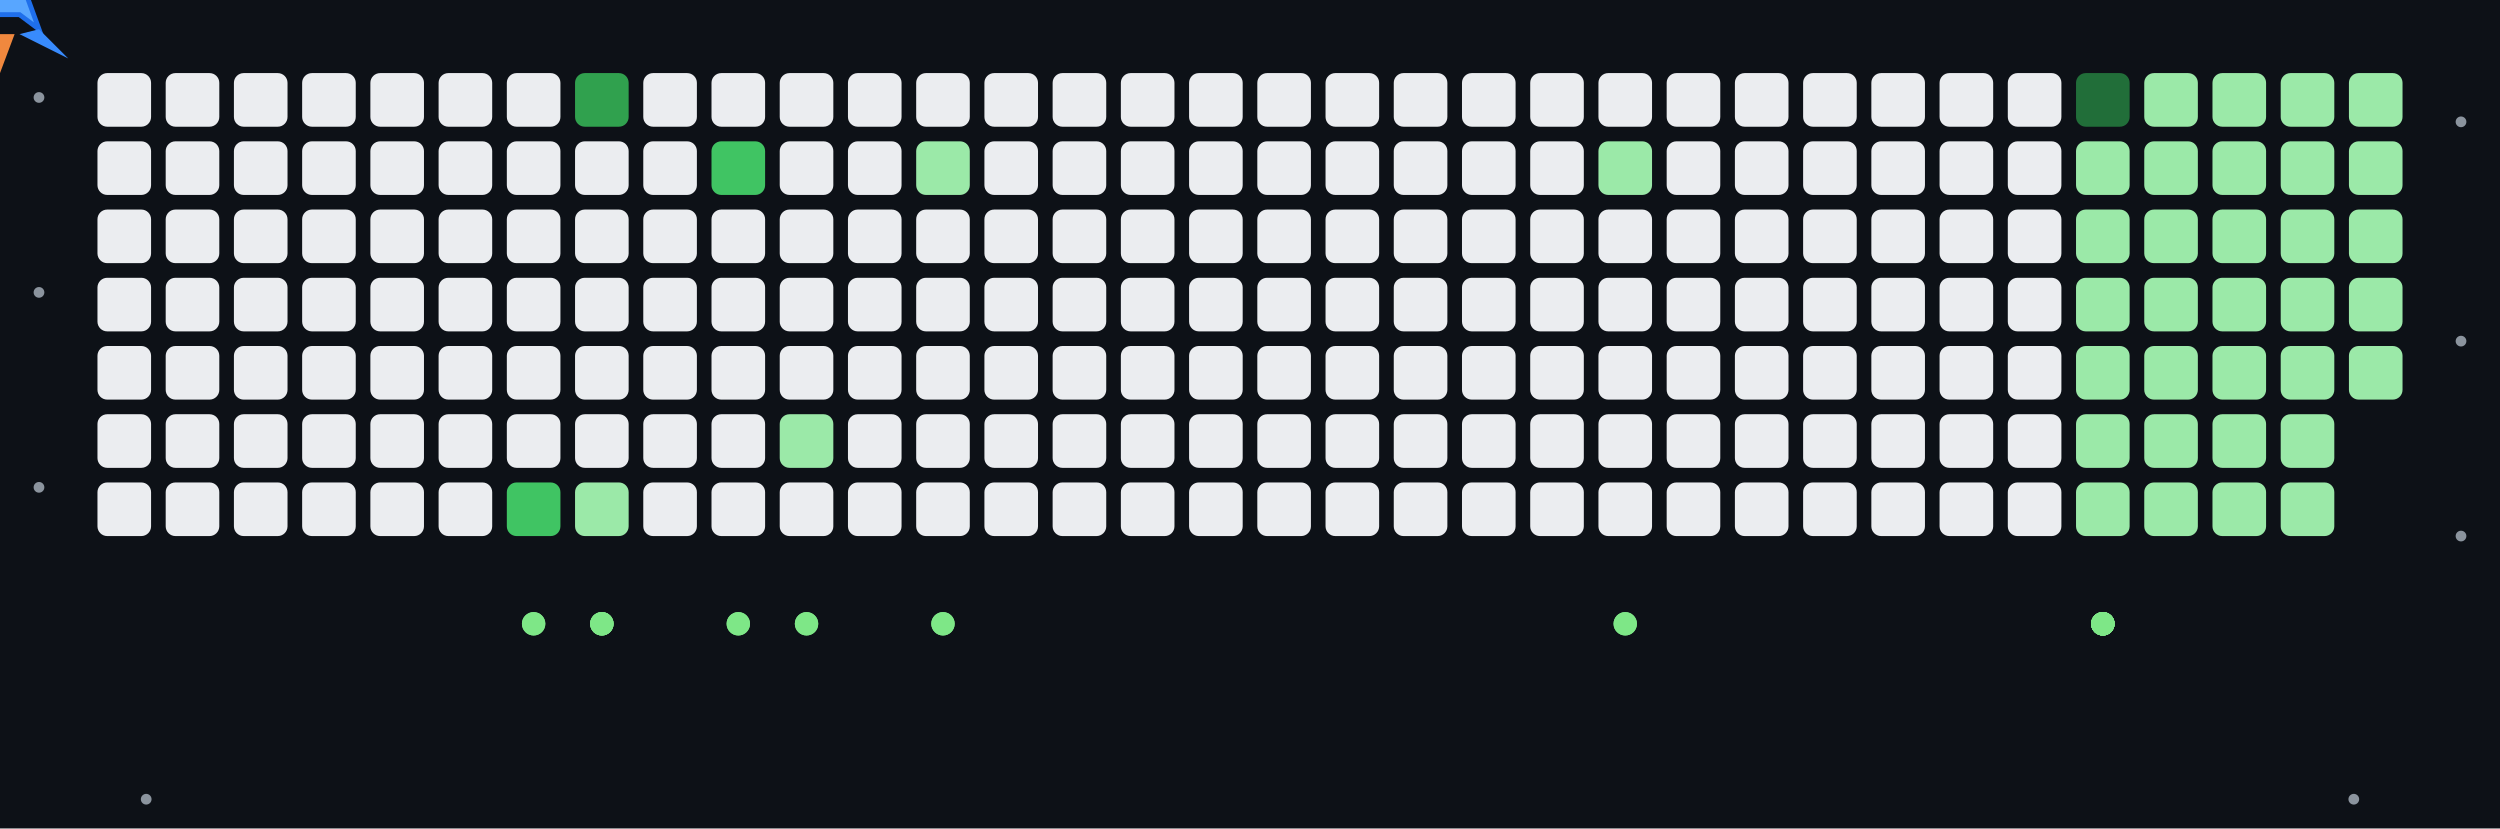
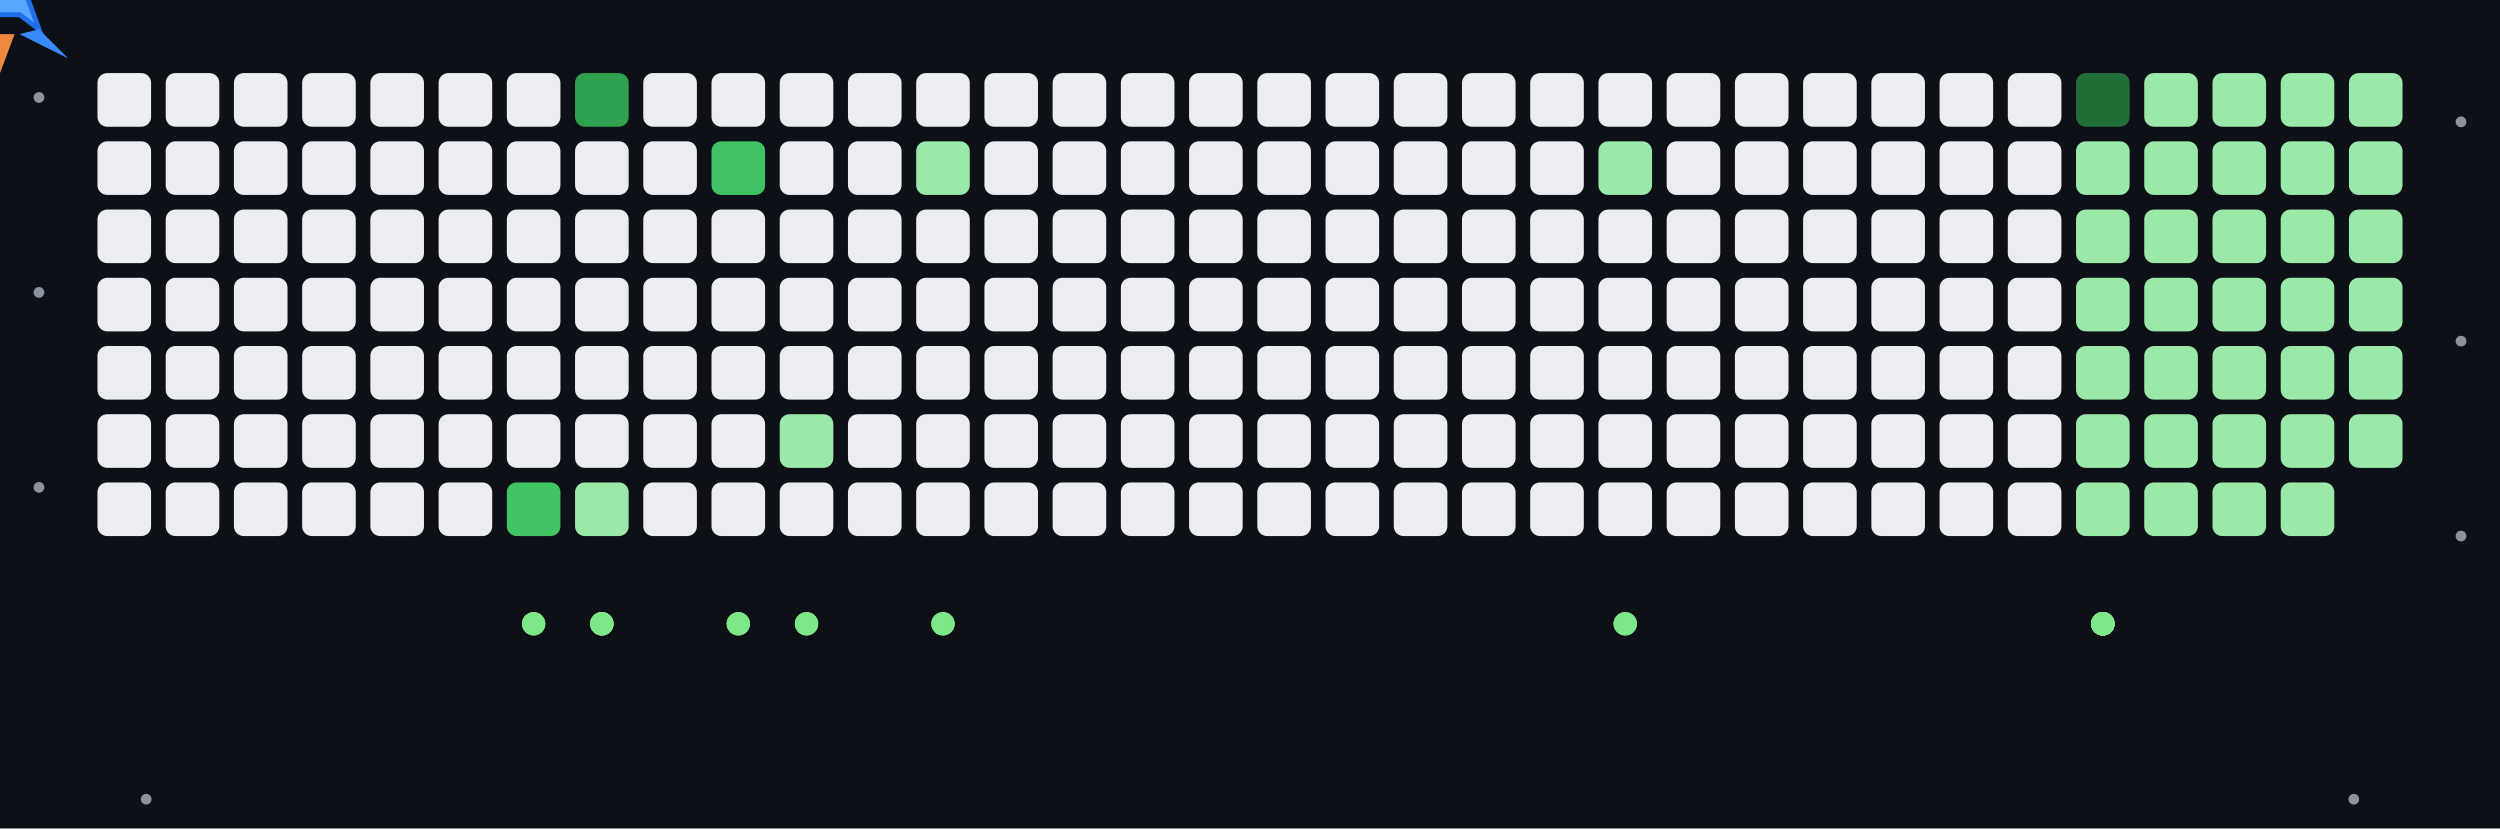
<svg xmlns="http://www.w3.org/2000/svg" viewBox="0 0 513 170">
  <rect x="0" y="0" width="513" height="170" fill="#0d1117" />
  <circle cx="8" cy="20" r="1.1" fill="#8b949e">
    <animate attributeName="opacity" values="0.2;1;0.2" dur="1.2s" repeatCount="indefinite" />
  </circle>
  <circle cx="8" cy="60" r="1.1" fill="#8b949e">
    <animate attributeName="opacity" values="0.2;1;0.2" dur="1.6s" repeatCount="indefinite" />
  </circle>
  <circle cx="8" cy="100" r="1.1" fill="#8b949e">
    <animate attributeName="opacity" values="0.2;1;0.2" dur="2s" repeatCount="indefinite" />
  </circle>
  <circle cx="505" cy="25" r="1.1" fill="#8b949e">
    <animate attributeName="opacity" values="0.2;1;0.2" dur="1.2s" repeatCount="indefinite" />
  </circle>
  <circle cx="505" cy="70" r="1.1" fill="#8b949e">
    <animate attributeName="opacity" values="0.2;1;0.2" dur="1.6s" repeatCount="indefinite" />
  </circle>
  <circle cx="505" cy="110" r="1.1" fill="#8b949e">
    <animate attributeName="opacity" values="0.2;1;0.2" dur="2s" repeatCount="indefinite" />
  </circle>
  <circle cx="30" cy="164" r="1.1" fill="#8b949e">
    <animate attributeName="opacity" values="0.2;1;0.2" dur="1.2s" repeatCount="indefinite" />
  </circle>
  <circle cx="483" cy="164" r="1.1" fill="#8b949e">
    <animate attributeName="opacity" values="0.2;1;0.2" dur="1.6s" repeatCount="indefinite" />
  </circle>
  <g id="grid">
    <rect x="20.00" y="15.00" width="11" height="11" rx="2" ry="2" fill="#ebedf0" />
    <rect x="20.00" y="29.00" width="11" height="11" rx="2" ry="2" fill="#ebedf0" />
    <rect x="20.00" y="43.00" width="11" height="11" rx="2" ry="2" fill="#ebedf0" />
    <rect x="20.00" y="57.00" width="11" height="11" rx="2" ry="2" fill="#ebedf0" />
    <rect x="20.00" y="71.00" width="11" height="11" rx="2" ry="2" fill="#ebedf0" />
    <rect x="20.00" y="85.00" width="11" height="11" rx="2" ry="2" fill="#ebedf0" />
    <rect x="20.00" y="99.00" width="11" height="11" rx="2" ry="2" fill="#ebedf0" />
    <rect x="34.00" y="15.00" width="11" height="11" rx="2" ry="2" fill="#ebedf0" />
    <rect x="34.00" y="29.00" width="11" height="11" rx="2" ry="2" fill="#ebedf0" />
    <rect x="34.00" y="43.00" width="11" height="11" rx="2" ry="2" fill="#ebedf0" />
    <rect x="34.00" y="57.00" width="11" height="11" rx="2" ry="2" fill="#ebedf0" />
    <rect x="34.00" y="71.00" width="11" height="11" rx="2" ry="2" fill="#ebedf0" />
    <rect x="34.00" y="85.00" width="11" height="11" rx="2" ry="2" fill="#ebedf0" />
    <rect x="34.00" y="99.00" width="11" height="11" rx="2" ry="2" fill="#ebedf0" />
    <rect x="48.00" y="15.00" width="11" height="11" rx="2" ry="2" fill="#ebedf0" />
    <rect x="48.00" y="29.00" width="11" height="11" rx="2" ry="2" fill="#ebedf0" />
    <rect x="48.00" y="43.00" width="11" height="11" rx="2" ry="2" fill="#ebedf0" />
    <rect x="48.00" y="57.00" width="11" height="11" rx="2" ry="2" fill="#ebedf0" />
    <rect x="48.00" y="71.00" width="11" height="11" rx="2" ry="2" fill="#ebedf0" />
    <rect x="48.00" y="85.00" width="11" height="11" rx="2" ry="2" fill="#ebedf0" />
    <rect x="48.00" y="99.00" width="11" height="11" rx="2" ry="2" fill="#ebedf0" />
    <rect x="62.00" y="15.00" width="11" height="11" rx="2" ry="2" fill="#ebedf0" />
    <rect x="62.00" y="29.00" width="11" height="11" rx="2" ry="2" fill="#ebedf0" />
    <rect x="62.00" y="43.00" width="11" height="11" rx="2" ry="2" fill="#ebedf0" />
    <rect x="62.00" y="57.00" width="11" height="11" rx="2" ry="2" fill="#ebedf0" />
    <rect x="62.00" y="71.00" width="11" height="11" rx="2" ry="2" fill="#ebedf0" />
    <rect x="62.00" y="85.00" width="11" height="11" rx="2" ry="2" fill="#ebedf0" />
    <rect x="62.00" y="99.00" width="11" height="11" rx="2" ry="2" fill="#ebedf0" />
    <rect x="76.00" y="15.00" width="11" height="11" rx="2" ry="2" fill="#ebedf0" />
    <rect x="76.00" y="29.00" width="11" height="11" rx="2" ry="2" fill="#ebedf0" />
    <rect x="76.00" y="43.00" width="11" height="11" rx="2" ry="2" fill="#ebedf0" />
    <rect x="76.00" y="57.00" width="11" height="11" rx="2" ry="2" fill="#ebedf0" />
    <rect x="76.00" y="71.00" width="11" height="11" rx="2" ry="2" fill="#ebedf0" />
    <rect x="76.00" y="85.00" width="11" height="11" rx="2" ry="2" fill="#ebedf0" />
    <rect x="76.00" y="99.00" width="11" height="11" rx="2" ry="2" fill="#ebedf0" />
    <rect x="90.00" y="15.00" width="11" height="11" rx="2" ry="2" fill="#ebedf0" />
    <rect x="90.00" y="29.00" width="11" height="11" rx="2" ry="2" fill="#ebedf0" />
    <rect x="90.00" y="43.00" width="11" height="11" rx="2" ry="2" fill="#ebedf0" />
    <rect x="90.00" y="57.00" width="11" height="11" rx="2" ry="2" fill="#ebedf0" />
    <rect x="90.00" y="71.00" width="11" height="11" rx="2" ry="2" fill="#ebedf0" />
    <rect x="90.00" y="85.00" width="11" height="11" rx="2" ry="2" fill="#ebedf0" />
    <rect x="90.00" y="99.00" width="11" height="11" rx="2" ry="2" fill="#ebedf0" />
    <rect x="104.00" y="15.00" width="11" height="11" rx="2" ry="2" fill="#ebedf0" />
    <rect x="104.00" y="29.00" width="11" height="11" rx="2" ry="2" fill="#ebedf0" />
    <rect x="104.00" y="43.00" width="11" height="11" rx="2" ry="2" fill="#ebedf0" />
    <rect x="104.00" y="57.00" width="11" height="11" rx="2" ry="2" fill="#ebedf0" />
    <rect x="104.00" y="71.00" width="11" height="11" rx="2" ry="2" fill="#ebedf0" />
    <rect x="104.00" y="85.00" width="11" height="11" rx="2" ry="2" fill="#ebedf0" />
    <rect x="104.00" y="99.00" width="11" height="11" rx="2" ry="2" fill="#40c463">
      <animate attributeName="fill" dur="20s" repeatCount="indefinite" keyTimes="0;0.104;0.11;0.896;0.902;1" values="#40c463;#40c463;#39d353;#40c463;#39d353;#40c463" />
    </rect>
    <rect x="118.00" y="15.00" width="11" height="11" rx="2" ry="2" fill="#30a14e">
      <animate attributeName="fill" dur="20s" repeatCount="indefinite" keyTimes="0;0.118;0.124;0.882;0.888;1" values="#30a14e;#30a14e;#39d353;#30a14e;#39d353;#30a14e" />
    </rect>
    <rect x="118.00" y="29.00" width="11" height="11" rx="2" ry="2" fill="#ebedf0" />
    <rect x="118.00" y="43.00" width="11" height="11" rx="2" ry="2" fill="#ebedf0" />
    <rect x="118.00" y="57.00" width="11" height="11" rx="2" ry="2" fill="#ebedf0" />
    <rect x="118.00" y="71.00" width="11" height="11" rx="2" ry="2" fill="#ebedf0" />
    <rect x="118.00" y="85.00" width="11" height="11" rx="2" ry="2" fill="#ebedf0" />
    <rect x="118.00" y="99.00" width="11" height="11" rx="2" ry="2" fill="#9be9a8">
      <animate attributeName="fill" dur="20s" repeatCount="indefinite" keyTimes="0;0.118;0.124;0.882;0.888;1" values="#9be9a8;#9be9a8;#39d353;#9be9a8;#39d353;#9be9a8" />
    </rect>
    <rect x="132.00" y="15.00" width="11" height="11" rx="2" ry="2" fill="#ebedf0" />
    <rect x="132.00" y="29.00" width="11" height="11" rx="2" ry="2" fill="#ebedf0" />
    <rect x="132.00" y="43.00" width="11" height="11" rx="2" ry="2" fill="#ebedf0" />
    <rect x="132.00" y="57.00" width="11" height="11" rx="2" ry="2" fill="#ebedf0" />
    <rect x="132.00" y="71.00" width="11" height="11" rx="2" ry="2" fill="#ebedf0" />
    <rect x="132.00" y="85.00" width="11" height="11" rx="2" ry="2" fill="#ebedf0" />
    <rect x="132.00" y="99.00" width="11" height="11" rx="2" ry="2" fill="#ebedf0" />
    <rect x="146.00" y="15.00" width="11" height="11" rx="2" ry="2" fill="#ebedf0" />
    <rect x="146.00" y="29.00" width="11" height="11" rx="2" ry="2" fill="#40c463">
      <animate attributeName="fill" dur="20s" repeatCount="indefinite" keyTimes="0;0.145;0.151;0.855;0.861;1" values="#40c463;#40c463;#39d353;#40c463;#39d353;#40c463" />
    </rect>
    <rect x="146.00" y="43.00" width="11" height="11" rx="2" ry="2" fill="#ebedf0" />
    <rect x="146.00" y="57.00" width="11" height="11" rx="2" ry="2" fill="#ebedf0" />
    <rect x="146.00" y="71.00" width="11" height="11" rx="2" ry="2" fill="#ebedf0" />
    <rect x="146.00" y="85.00" width="11" height="11" rx="2" ry="2" fill="#ebedf0" />
    <rect x="146.00" y="99.00" width="11" height="11" rx="2" ry="2" fill="#ebedf0" />
    <rect x="160.00" y="15.00" width="11" height="11" rx="2" ry="2" fill="#ebedf0" />
    <rect x="160.00" y="29.00" width="11" height="11" rx="2" ry="2" fill="#ebedf0" />
    <rect x="160.00" y="43.00" width="11" height="11" rx="2" ry="2" fill="#ebedf0" />
    <rect x="160.00" y="57.00" width="11" height="11" rx="2" ry="2" fill="#ebedf0" />
    <rect x="160.00" y="71.00" width="11" height="11" rx="2" ry="2" fill="#ebedf0" />
    <rect x="160.00" y="85.00" width="11" height="11" rx="2" ry="2" fill="#9be9a8">
      <animate attributeName="fill" dur="20s" repeatCount="indefinite" keyTimes="0;0.159;0.165;0.841;0.847;1" values="#9be9a8;#9be9a8;#39d353;#9be9a8;#39d353;#9be9a8" />
    </rect>
    <rect x="160.00" y="99.00" width="11" height="11" rx="2" ry="2" fill="#ebedf0" />
    <rect x="174.00" y="15.00" width="11" height="11" rx="2" ry="2" fill="#ebedf0" />
    <rect x="174.00" y="29.00" width="11" height="11" rx="2" ry="2" fill="#ebedf0" />
    <rect x="174.00" y="43.00" width="11" height="11" rx="2" ry="2" fill="#ebedf0" />
    <rect x="174.00" y="57.00" width="11" height="11" rx="2" ry="2" fill="#ebedf0" />
    <rect x="174.00" y="71.00" width="11" height="11" rx="2" ry="2" fill="#ebedf0" />
    <rect x="174.00" y="85.00" width="11" height="11" rx="2" ry="2" fill="#ebedf0" />
    <rect x="174.00" y="99.00" width="11" height="11" rx="2" ry="2" fill="#ebedf0" />
    <rect x="188.00" y="15.00" width="11" height="11" rx="2" ry="2" fill="#ebedf0" />
    <rect x="188.00" y="29.00" width="11" height="11" rx="2" ry="2" fill="#9be9a8">
      <animate attributeName="fill" dur="20s" repeatCount="indefinite" keyTimes="0;0.187;0.193;0.813;0.819;1" values="#9be9a8;#9be9a8;#39d353;#9be9a8;#39d353;#9be9a8" />
    </rect>
    <rect x="188.00" y="43.00" width="11" height="11" rx="2" ry="2" fill="#ebedf0" />
    <rect x="188.00" y="57.00" width="11" height="11" rx="2" ry="2" fill="#ebedf0" />
    <rect x="188.00" y="71.00" width="11" height="11" rx="2" ry="2" fill="#ebedf0" />
    <rect x="188.00" y="85.00" width="11" height="11" rx="2" ry="2" fill="#ebedf0" />
    <rect x="188.00" y="99.00" width="11" height="11" rx="2" ry="2" fill="#ebedf0" />
    <rect x="202.00" y="15.00" width="11" height="11" rx="2" ry="2" fill="#ebedf0" />
    <rect x="202.00" y="29.00" width="11" height="11" rx="2" ry="2" fill="#ebedf0" />
    <rect x="202.00" y="43.00" width="11" height="11" rx="2" ry="2" fill="#ebedf0" />
    <rect x="202.00" y="57.00" width="11" height="11" rx="2" ry="2" fill="#ebedf0" />
    <rect x="202.00" y="71.00" width="11" height="11" rx="2" ry="2" fill="#ebedf0" />
    <rect x="202.00" y="85.00" width="11" height="11" rx="2" ry="2" fill="#ebedf0" />
    <rect x="202.00" y="99.00" width="11" height="11" rx="2" ry="2" fill="#ebedf0" />
    <rect x="216.00" y="15.00" width="11" height="11" rx="2" ry="2" fill="#ebedf0" />
    <rect x="216.00" y="29.00" width="11" height="11" rx="2" ry="2" fill="#ebedf0" />
    <rect x="216.00" y="43.00" width="11" height="11" rx="2" ry="2" fill="#ebedf0" />
    <rect x="216.00" y="57.00" width="11" height="11" rx="2" ry="2" fill="#ebedf0" />
    <rect x="216.00" y="71.00" width="11" height="11" rx="2" ry="2" fill="#ebedf0" />
    <rect x="216.00" y="85.00" width="11" height="11" rx="2" ry="2" fill="#ebedf0" />
    <rect x="216.00" y="99.00" width="11" height="11" rx="2" ry="2" fill="#ebedf0" />
    <rect x="230.00" y="15.00" width="11" height="11" rx="2" ry="2" fill="#ebedf0" />
    <rect x="230.00" y="29.00" width="11" height="11" rx="2" ry="2" fill="#ebedf0" />
    <rect x="230.00" y="43.00" width="11" height="11" rx="2" ry="2" fill="#ebedf0" />
    <rect x="230.00" y="57.00" width="11" height="11" rx="2" ry="2" fill="#ebedf0" />
    <rect x="230.00" y="71.00" width="11" height="11" rx="2" ry="2" fill="#ebedf0" />
    <rect x="230.00" y="85.00" width="11" height="11" rx="2" ry="2" fill="#ebedf0" />
    <rect x="230.00" y="99.00" width="11" height="11" rx="2" ry="2" fill="#ebedf0" />
    <rect x="244.00" y="15.00" width="11" height="11" rx="2" ry="2" fill="#ebedf0" />
    <rect x="244.00" y="29.00" width="11" height="11" rx="2" ry="2" fill="#ebedf0" />
    <rect x="244.00" y="43.00" width="11" height="11" rx="2" ry="2" fill="#ebedf0" />
    <rect x="244.00" y="57.00" width="11" height="11" rx="2" ry="2" fill="#ebedf0" />
    <rect x="244.00" y="71.00" width="11" height="11" rx="2" ry="2" fill="#ebedf0" />
    <rect x="244.00" y="85.00" width="11" height="11" rx="2" ry="2" fill="#ebedf0" />
    <rect x="244.00" y="99.00" width="11" height="11" rx="2" ry="2" fill="#ebedf0" />
    <rect x="258.00" y="15.00" width="11" height="11" rx="2" ry="2" fill="#ebedf0" />
    <rect x="258.00" y="29.00" width="11" height="11" rx="2" ry="2" fill="#ebedf0" />
    <rect x="258.00" y="43.00" width="11" height="11" rx="2" ry="2" fill="#ebedf0" />
    <rect x="258.00" y="57.00" width="11" height="11" rx="2" ry="2" fill="#ebedf0" />
    <rect x="258.00" y="71.00" width="11" height="11" rx="2" ry="2" fill="#ebedf0" />
    <rect x="258.00" y="85.00" width="11" height="11" rx="2" ry="2" fill="#ebedf0" />
    <rect x="258.00" y="99.00" width="11" height="11" rx="2" ry="2" fill="#ebedf0" />
    <rect x="272.00" y="15.00" width="11" height="11" rx="2" ry="2" fill="#ebedf0" />
    <rect x="272.00" y="29.00" width="11" height="11" rx="2" ry="2" fill="#ebedf0" />
    <rect x="272.00" y="43.00" width="11" height="11" rx="2" ry="2" fill="#ebedf0" />
    <rect x="272.00" y="57.00" width="11" height="11" rx="2" ry="2" fill="#ebedf0" />
    <rect x="272.00" y="71.00" width="11" height="11" rx="2" ry="2" fill="#ebedf0" />
    <rect x="272.00" y="85.00" width="11" height="11" rx="2" ry="2" fill="#ebedf0" />
    <rect x="272.00" y="99.00" width="11" height="11" rx="2" ry="2" fill="#ebedf0" />
    <rect x="286.00" y="15.00" width="11" height="11" rx="2" ry="2" fill="#ebedf0" />
    <rect x="286.00" y="29.00" width="11" height="11" rx="2" ry="2" fill="#ebedf0" />
    <rect x="286.00" y="43.00" width="11" height="11" rx="2" ry="2" fill="#ebedf0" />
    <rect x="286.00" y="57.00" width="11" height="11" rx="2" ry="2" fill="#ebedf0" />
    <rect x="286.00" y="71.00" width="11" height="11" rx="2" ry="2" fill="#ebedf0" />
    <rect x="286.00" y="85.00" width="11" height="11" rx="2" ry="2" fill="#ebedf0" />
    <rect x="286.00" y="99.00" width="11" height="11" rx="2" ry="2" fill="#ebedf0" />
    <rect x="300.00" y="15.00" width="11" height="11" rx="2" ry="2" fill="#ebedf0" />
    <rect x="300.00" y="29.00" width="11" height="11" rx="2" ry="2" fill="#ebedf0" />
    <rect x="300.00" y="43.00" width="11" height="11" rx="2" ry="2" fill="#ebedf0" />
    <rect x="300.00" y="57.00" width="11" height="11" rx="2" ry="2" fill="#ebedf0" />
    <rect x="300.00" y="71.00" width="11" height="11" rx="2" ry="2" fill="#ebedf0" />
    <rect x="300.00" y="85.00" width="11" height="11" rx="2" ry="2" fill="#ebedf0" />
    <rect x="300.00" y="99.00" width="11" height="11" rx="2" ry="2" fill="#ebedf0" />
    <rect x="314.00" y="15.00" width="11" height="11" rx="2" ry="2" fill="#ebedf0" />
    <rect x="314.00" y="29.00" width="11" height="11" rx="2" ry="2" fill="#ebedf0" />
    <rect x="314.00" y="43.00" width="11" height="11" rx="2" ry="2" fill="#ebedf0" />
    <rect x="314.00" y="57.00" width="11" height="11" rx="2" ry="2" fill="#ebedf0" />
    <rect x="314.00" y="71.00" width="11" height="11" rx="2" ry="2" fill="#ebedf0" />
    <rect x="314.00" y="85.00" width="11" height="11" rx="2" ry="2" fill="#ebedf0" />
    <rect x="314.00" y="99.00" width="11" height="11" rx="2" ry="2" fill="#ebedf0" />
    <rect x="328.00" y="15.00" width="11" height="11" rx="2" ry="2" fill="#ebedf0" />
    <rect x="328.00" y="29.00" width="11" height="11" rx="2" ry="2" fill="#9be9a8">
      <animate attributeName="fill" dur="20s" repeatCount="indefinite" keyTimes="0;0.327;0.333;0.673;0.679;1" values="#9be9a8;#9be9a8;#39d353;#9be9a8;#39d353;#9be9a8" />
    </rect>
    <rect x="328.00" y="43.00" width="11" height="11" rx="2" ry="2" fill="#ebedf0" />
    <rect x="328.00" y="57.00" width="11" height="11" rx="2" ry="2" fill="#ebedf0" />
    <rect x="328.00" y="71.00" width="11" height="11" rx="2" ry="2" fill="#ebedf0" />
    <rect x="328.00" y="85.00" width="11" height="11" rx="2" ry="2" fill="#ebedf0" />
    <rect x="328.00" y="99.00" width="11" height="11" rx="2" ry="2" fill="#ebedf0" />
    <rect x="342.00" y="15.00" width="11" height="11" rx="2" ry="2" fill="#ebedf0" />
    <rect x="342.00" y="29.00" width="11" height="11" rx="2" ry="2" fill="#ebedf0" />
    <rect x="342.00" y="43.00" width="11" height="11" rx="2" ry="2" fill="#ebedf0" />
    <rect x="342.00" y="57.00" width="11" height="11" rx="2" ry="2" fill="#ebedf0" />
    <rect x="342.00" y="71.00" width="11" height="11" rx="2" ry="2" fill="#ebedf0" />
    <rect x="342.00" y="85.00" width="11" height="11" rx="2" ry="2" fill="#ebedf0" />
    <rect x="342.00" y="99.00" width="11" height="11" rx="2" ry="2" fill="#ebedf0" />
    <rect x="356.00" y="15.00" width="11" height="11" rx="2" ry="2" fill="#ebedf0" />
    <rect x="356.00" y="29.00" width="11" height="11" rx="2" ry="2" fill="#ebedf0" />
    <rect x="356.00" y="43.00" width="11" height="11" rx="2" ry="2" fill="#ebedf0" />
    <rect x="356.00" y="57.00" width="11" height="11" rx="2" ry="2" fill="#ebedf0" />
    <rect x="356.00" y="71.00" width="11" height="11" rx="2" ry="2" fill="#ebedf0" />
    <rect x="356.00" y="85.00" width="11" height="11" rx="2" ry="2" fill="#ebedf0" />
    <rect x="356.00" y="99.00" width="11" height="11" rx="2" ry="2" fill="#ebedf0" />
    <rect x="370.00" y="15.00" width="11" height="11" rx="2" ry="2" fill="#ebedf0" />
    <rect x="370.00" y="29.00" width="11" height="11" rx="2" ry="2" fill="#ebedf0" />
    <rect x="370.00" y="43.00" width="11" height="11" rx="2" ry="2" fill="#ebedf0" />
    <rect x="370.00" y="57.00" width="11" height="11" rx="2" ry="2" fill="#ebedf0" />
    <rect x="370.00" y="71.00" width="11" height="11" rx="2" ry="2" fill="#ebedf0" />
    <rect x="370.00" y="85.00" width="11" height="11" rx="2" ry="2" fill="#ebedf0" />
    <rect x="370.00" y="99.00" width="11" height="11" rx="2" ry="2" fill="#ebedf0" />
    <rect x="384.00" y="15.00" width="11" height="11" rx="2" ry="2" fill="#ebedf0" />
    <rect x="384.00" y="29.00" width="11" height="11" rx="2" ry="2" fill="#ebedf0" />
    <rect x="384.00" y="43.00" width="11" height="11" rx="2" ry="2" fill="#ebedf0" />
    <rect x="384.00" y="57.00" width="11" height="11" rx="2" ry="2" fill="#ebedf0" />
    <rect x="384.00" y="71.00" width="11" height="11" rx="2" ry="2" fill="#ebedf0" />
    <rect x="384.00" y="85.00" width="11" height="11" rx="2" ry="2" fill="#ebedf0" />
    <rect x="384.00" y="99.00" width="11" height="11" rx="2" ry="2" fill="#ebedf0" />
    <rect x="398.00" y="15.00" width="11" height="11" rx="2" ry="2" fill="#ebedf0" />
    <rect x="398.00" y="29.00" width="11" height="11" rx="2" ry="2" fill="#ebedf0" />
    <rect x="398.00" y="43.00" width="11" height="11" rx="2" ry="2" fill="#ebedf0" />
    <rect x="398.00" y="57.00" width="11" height="11" rx="2" ry="2" fill="#ebedf0" />
    <rect x="398.00" y="71.00" width="11" height="11" rx="2" ry="2" fill="#ebedf0" />
    <rect x="398.00" y="85.00" width="11" height="11" rx="2" ry="2" fill="#ebedf0" />
    <rect x="398.00" y="99.00" width="11" height="11" rx="2" ry="2" fill="#ebedf0" />
    <rect x="412.00" y="15.00" width="11" height="11" rx="2" ry="2" fill="#ebedf0" />
    <rect x="412.00" y="29.00" width="11" height="11" rx="2" ry="2" fill="#ebedf0" />
    <rect x="412.00" y="43.00" width="11" height="11" rx="2" ry="2" fill="#ebedf0" />
    <rect x="412.00" y="57.00" width="11" height="11" rx="2" ry="2" fill="#ebedf0" />
    <rect x="412.00" y="71.00" width="11" height="11" rx="2" ry="2" fill="#ebedf0" />
    <rect x="412.00" y="85.00" width="11" height="11" rx="2" ry="2" fill="#ebedf0" />
    <rect x="412.00" y="99.00" width="11" height="11" rx="2" ry="2" fill="#ebedf0" />
    <rect x="426.00" y="15.00" width="11" height="11" rx="2" ry="2" fill="#216e39">
      <animate attributeName="fill" dur="20s" repeatCount="indefinite" keyTimes="0;0.424;0.43;0.576;0.582;1" values="#216e39;#216e39;#39d353;#216e39;#39d353;#216e39" />
    </rect>
    <rect x="426.00" y="29.00" width="11" height="11" rx="2" ry="2" fill="#9be9a8">
      <animate attributeName="fill" dur="20s" repeatCount="indefinite" keyTimes="0;0.424;0.43;0.576;0.582;1" values="#9be9a8;#9be9a8;#39d353;#9be9a8;#39d353;#9be9a8" />
    </rect>
    <rect x="426.00" y="43.00" width="11" height="11" rx="2" ry="2" fill="#9be9a8">
      <animate attributeName="fill" dur="20s" repeatCount="indefinite" keyTimes="0;0.424;0.43;0.576;0.582;1" values="#9be9a8;#9be9a8;#39d353;#9be9a8;#39d353;#9be9a8" />
    </rect>
    <rect x="426.00" y="57.00" width="11" height="11" rx="2" ry="2" fill="#9be9a8">
      <animate attributeName="fill" dur="20s" repeatCount="indefinite" keyTimes="0;0.424;0.43;0.576;0.582;1" values="#9be9a8;#9be9a8;#39d353;#9be9a8;#39d353;#9be9a8" />
    </rect>
    <rect x="426.00" y="71.00" width="11" height="11" rx="2" ry="2" fill="#9be9a8">
      <animate attributeName="fill" dur="20s" repeatCount="indefinite" keyTimes="0;0.424;0.43;0.576;0.582;1" values="#9be9a8;#9be9a8;#39d353;#9be9a8;#39d353;#9be9a8" />
    </rect>
    <rect x="426.00" y="85.00" width="11" height="11" rx="2" ry="2" fill="#9be9a8" />
    <rect x="426.00" y="99.00" width="11" height="11" rx="2" ry="2" fill="#9be9a8" />
    <rect x="440.00" y="15.00" width="11" height="11" rx="2" ry="2" fill="#9be9a8" />
    <rect x="440.00" y="29.00" width="11" height="11" rx="2" ry="2" fill="#9be9a8" />
    <rect x="440.00" y="43.00" width="11" height="11" rx="2" ry="2" fill="#9be9a8" />
    <rect x="440.00" y="57.00" width="11" height="11" rx="2" ry="2" fill="#9be9a8" />
    <rect x="440.00" y="71.00" width="11" height="11" rx="2" ry="2" fill="#9be9a8" />
    <rect x="440.00" y="85.00" width="11" height="11" rx="2" ry="2" fill="#9be9a8" />
    <rect x="440.00" y="99.00" width="11" height="11" rx="2" ry="2" fill="#9be9a8" />
    <rect x="454.00" y="15.00" width="11" height="11" rx="2" ry="2" fill="#9be9a8" />
    <rect x="454.00" y="29.00" width="11" height="11" rx="2" ry="2" fill="#9be9a8" />
    <rect x="454.00" y="43.00" width="11" height="11" rx="2" ry="2" fill="#9be9a8" />
    <rect x="454.00" y="57.00" width="11" height="11" rx="2" ry="2" fill="#9be9a8" />
    <rect x="454.00" y="71.00" width="11" height="11" rx="2" ry="2" fill="#9be9a8" />
    <rect x="454.00" y="85.00" width="11" height="11" rx="2" ry="2" fill="#9be9a8" />
    <rect x="454.00" y="99.00" width="11" height="11" rx="2" ry="2" fill="#9be9a8" />
    <rect x="468.00" y="15.00" width="11" height="11" rx="2" ry="2" fill="#9be9a8" />
    <rect x="468.00" y="29.00" width="11" height="11" rx="2" ry="2" fill="#9be9a8" />
    <rect x="468.00" y="43.00" width="11" height="11" rx="2" ry="2" fill="#9be9a8" />
    <rect x="468.00" y="57.00" width="11" height="11" rx="2" ry="2" fill="#9be9a8" />
    <rect x="468.00" y="71.00" width="11" height="11" rx="2" ry="2" fill="#9be9a8" />
    <rect x="468.00" y="85.00" width="11" height="11" rx="2" ry="2" fill="#9be9a8" />
    <rect x="468.00" y="99.00" width="11" height="11" rx="2" ry="2" fill="#9be9a8" />
    <rect x="482.00" y="15.00" width="11" height="11" rx="2" ry="2" fill="#9be9a8" />
    <rect x="482.00" y="29.00" width="11" height="11" rx="2" ry="2" fill="#9be9a8" />
    <rect x="482.00" y="43.00" width="11" height="11" rx="2" ry="2" fill="#9be9a8" />
    <rect x="482.00" y="57.00" width="11" height="11" rx="2" ry="2" fill="#9be9a8" />
    <rect x="482.00" y="71.00" width="11" height="11" rx="2" ry="2" fill="#9be9a8" />
+     <rect x="482.00" y="85.00" width="11" height="11" rx="2" ry="2" fill="#9be9a8" />
  </g>
  <g id="bullets">
    <circle cx="109.5" cy="128" r="2.4" fill="#7ee787">
      <animate attributeName="cy" dur="20s" repeatCount="indefinite" keyTimes="0;0.086;0.104;1" values="128;128;104.5;104.5" />
      <animate attributeName="opacity" dur="20s" repeatCount="indefinite" keyTimes="0;0.086;0.104;0.11;1" values="0;1;1;0;0" />
    </circle>
    <circle cx="123.5" cy="128" r="2.4" fill="#7ee787">
      <animate attributeName="cy" dur="20s" repeatCount="indefinite" keyTimes="0;0.1;0.118;1" values="128;128;20.5;20.5" />
      <animate attributeName="opacity" dur="20s" repeatCount="indefinite" keyTimes="0;0.1;0.118;0.124;1" values="0;1;1;0;0" />
    </circle>
    <circle cx="123.5" cy="128" r="2.4" fill="#7ee787">
      <animate attributeName="cy" dur="20s" repeatCount="indefinite" keyTimes="0;0.1;0.118;1" values="128;128;104.5;104.5" />
      <animate attributeName="opacity" dur="20s" repeatCount="indefinite" keyTimes="0;0.1;0.118;0.124;1" values="0;1;1;0;0" />
    </circle>
    <circle cx="151.5" cy="128" r="2.4" fill="#7ee787">
      <animate attributeName="cy" dur="20s" repeatCount="indefinite" keyTimes="0;0.128;0.145;1" values="128;128;34.5;34.5" />
      <animate attributeName="opacity" dur="20s" repeatCount="indefinite" keyTimes="0;0.128;0.145;0.151;1" values="0;1;1;0;0" />
    </circle>
    <circle cx="165.5" cy="128" r="2.4" fill="#7ee787">
      <animate attributeName="cy" dur="20s" repeatCount="indefinite" keyTimes="0;0.141;0.159;1" values="128;128;90.5;90.5" />
      <animate attributeName="opacity" dur="20s" repeatCount="indefinite" keyTimes="0;0.141;0.159;0.165;1" values="0;1;1;0;0" />
    </circle>
    <circle cx="193.5" cy="128" r="2.4" fill="#7ee787">
      <animate attributeName="cy" dur="20s" repeatCount="indefinite" keyTimes="0;0.169;0.187;1" values="128;128;34.5;34.5" />
      <animate attributeName="opacity" dur="20s" repeatCount="indefinite" keyTimes="0;0.169;0.187;0.193;1" values="0;1;1;0;0" />
    </circle>
    <circle cx="333.5" cy="128" r="2.4" fill="#7ee787">
      <animate attributeName="cy" dur="20s" repeatCount="indefinite" keyTimes="0;0.309;0.327;1" values="128;128;34.5;34.5" />
      <animate attributeName="opacity" dur="20s" repeatCount="indefinite" keyTimes="0;0.309;0.327;0.333;1" values="0;1;1;0;0" />
    </circle>
    <circle cx="431.5" cy="128" r="2.4" fill="#7ee787">
      <animate attributeName="cy" dur="20s" repeatCount="indefinite" keyTimes="0;0.406;0.424;1" values="128;128;20.5;20.5" />
      <animate attributeName="opacity" dur="20s" repeatCount="indefinite" keyTimes="0;0.406;0.424;0.43;1" values="0;1;1;0;0" />
    </circle>
    <circle cx="431.5" cy="128" r="2.4" fill="#7ee787">
      <animate attributeName="cy" dur="20s" repeatCount="indefinite" keyTimes="0;0.406;0.424;1" values="128;128;34.5;34.5" />
      <animate attributeName="opacity" dur="20s" repeatCount="indefinite" keyTimes="0;0.406;0.424;0.43;1" values="0;1;1;0;0" />
    </circle>
    <circle cx="431.5" cy="128" r="2.4" fill="#7ee787">
      <animate attributeName="cy" dur="20s" repeatCount="indefinite" keyTimes="0;0.406;0.424;1" values="128;128;48.5;48.5" />
      <animate attributeName="opacity" dur="20s" repeatCount="indefinite" keyTimes="0;0.406;0.424;0.43;1" values="0;1;1;0;0" />
    </circle>
    <circle cx="431.5" cy="128" r="2.4" fill="#7ee787">
      <animate attributeName="cy" dur="20s" repeatCount="indefinite" keyTimes="0;0.406;0.424;1" values="128;128;62.5;62.5" />
      <animate attributeName="opacity" dur="20s" repeatCount="indefinite" keyTimes="0;0.406;0.424;0.43;1" values="0;1;1;0;0" />
    </circle>
    <circle cx="431.5" cy="128" r="2.4" fill="#7ee787">
      <animate attributeName="cy" dur="20s" repeatCount="indefinite" keyTimes="0;0.406;0.424;1" values="128;128;76.5;76.5" />
      <animate attributeName="opacity" dur="20s" repeatCount="indefinite" keyTimes="0;0.406;0.424;0.43;1" values="0;1;1;0;0" />
    </circle>
    <circle cx="431.5" cy="128" r="2.4" fill="#7ee787">
      <animate attributeName="cy" dur="20s" repeatCount="indefinite" keyTimes="0;0.558;0.576;1" values="128;128;76.5;76.5" />
      <animate attributeName="opacity" dur="20s" repeatCount="indefinite" keyTimes="0;0.558;0.576;0.582;1" values="0;1;1;0;0" />
    </circle>
    <circle cx="431.5" cy="128" r="2.4" fill="#7ee787">
      <animate attributeName="cy" dur="20s" repeatCount="indefinite" keyTimes="0;0.558;0.576;1" values="128;128;62.5;62.5" />
      <animate attributeName="opacity" dur="20s" repeatCount="indefinite" keyTimes="0;0.558;0.576;0.582;1" values="0;1;1;0;0" />
    </circle>
    <circle cx="431.5" cy="128" r="2.4" fill="#7ee787">
      <animate attributeName="cy" dur="20s" repeatCount="indefinite" keyTimes="0;0.558;0.576;1" values="128;128;48.5;48.5" />
      <animate attributeName="opacity" dur="20s" repeatCount="indefinite" keyTimes="0;0.558;0.576;0.582;1" values="0;1;1;0;0" />
    </circle>
    <circle cx="431.5" cy="128" r="2.4" fill="#7ee787">
      <animate attributeName="cy" dur="20s" repeatCount="indefinite" keyTimes="0;0.558;0.576;1" values="128;128;34.5;34.5" />
      <animate attributeName="opacity" dur="20s" repeatCount="indefinite" keyTimes="0;0.558;0.576;0.582;1" values="0;1;1;0;0" />
    </circle>
    <circle cx="431.5" cy="128" r="2.4" fill="#7ee787">
      <animate attributeName="cy" dur="20s" repeatCount="indefinite" keyTimes="0;0.558;0.576;1" values="128;128;20.5;20.5" />
      <animate attributeName="opacity" dur="20s" repeatCount="indefinite" keyTimes="0;0.558;0.576;0.582;1" values="0;1;1;0;0" />
    </circle>
    <circle cx="333.5" cy="128" r="2.4" fill="#7ee787">
      <animate attributeName="cy" dur="20s" repeatCount="indefinite" keyTimes="0;0.655;0.673;1" values="128;128;34.5;34.5" />
      <animate attributeName="opacity" dur="20s" repeatCount="indefinite" keyTimes="0;0.655;0.673;0.679;1" values="0;1;1;0;0" />
    </circle>
    <circle cx="193.5" cy="128" r="2.4" fill="#7ee787">
      <animate attributeName="cy" dur="20s" repeatCount="indefinite" keyTimes="0;0.795;0.813;1" values="128;128;34.5;34.5" />
      <animate attributeName="opacity" dur="20s" repeatCount="indefinite" keyTimes="0;0.795;0.813;0.819;1" values="0;1;1;0;0" />
    </circle>
    <circle cx="165.5" cy="128" r="2.4" fill="#7ee787">
      <animate attributeName="cy" dur="20s" repeatCount="indefinite" keyTimes="0;0.823;0.841;1" values="128;128;90.5;90.5" />
      <animate attributeName="opacity" dur="20s" repeatCount="indefinite" keyTimes="0;0.823;0.841;0.847;1" values="0;1;1;0;0" />
    </circle>
    <circle cx="151.5" cy="128" r="2.4" fill="#7ee787">
      <animate attributeName="cy" dur="20s" repeatCount="indefinite" keyTimes="0;0.837;0.855;1" values="128;128;34.5;34.5" />
      <animate attributeName="opacity" dur="20s" repeatCount="indefinite" keyTimes="0;0.837;0.855;0.861;1" values="0;1;1;0;0" />
    </circle>
    <circle cx="123.5" cy="128" r="2.4" fill="#7ee787">
      <animate attributeName="cy" dur="20s" repeatCount="indefinite" keyTimes="0;0.864;0.882;1" values="128;128;104.5;104.5" />
      <animate attributeName="opacity" dur="20s" repeatCount="indefinite" keyTimes="0;0.864;0.882;0.888;1" values="0;1;1;0;0" />
    </circle>
    <circle cx="123.5" cy="128" r="2.4" fill="#7ee787">
      <animate attributeName="cy" dur="20s" repeatCount="indefinite" keyTimes="0;0.864;0.882;1" values="128;128;20.5;20.5" />
      <animate attributeName="opacity" dur="20s" repeatCount="indefinite" keyTimes="0;0.864;0.882;0.888;1" values="0;1;1;0;0" />
    </circle>
    <circle cx="109.5" cy="128" r="2.4" fill="#7ee787">
      <animate attributeName="cy" dur="20s" repeatCount="indefinite" keyTimes="0;0.878;0.896;1" values="128;128;104.5;104.5" />
      <animate attributeName="opacity" dur="20s" repeatCount="indefinite" keyTimes="0;0.878;0.896;0.902;1" values="0;1;1;0;0" />
    </circle>
  </g>
  <g id="blasts">
    <circle cx="109.5" cy="104.5" r="0" fill="none" stroke="#56d364" stroke-width="1.6" opacity="0">
      <animate attributeName="r" dur="20s" repeatCount="indefinite" keyTimes="0;0.104;0.122;1" values="0;1;9;9" />
      <animate attributeName="opacity" dur="20s" repeatCount="indefinite" keyTimes="0;0.104;0.122;1" values="0;1;1;0" />
    </circle>
    <circle cx="123.5" cy="20.5" r="0" fill="none" stroke="#56d364" stroke-width="1.6" opacity="0">
      <animate attributeName="r" dur="20s" repeatCount="indefinite" keyTimes="0;0.118;0.136;1" values="0;1;9;9" />
      <animate attributeName="opacity" dur="20s" repeatCount="indefinite" keyTimes="0;0.118;0.136;1" values="0;1;1;0" />
    </circle>
    <circle cx="123.5" cy="104.5" r="0" fill="none" stroke="#56d364" stroke-width="1.6" opacity="0">
      <animate attributeName="r" dur="20s" repeatCount="indefinite" keyTimes="0;0.118;0.136;1" values="0;1;9;9" />
      <animate attributeName="opacity" dur="20s" repeatCount="indefinite" keyTimes="0;0.118;0.136;1" values="0;1;1;0" />
    </circle>
    <circle cx="151.5" cy="34.5" r="0" fill="none" stroke="#56d364" stroke-width="1.6" opacity="0">
      <animate attributeName="r" dur="20s" repeatCount="indefinite" keyTimes="0;0.145;0.164;1" values="0;1;9;9" />
      <animate attributeName="opacity" dur="20s" repeatCount="indefinite" keyTimes="0;0.145;0.164;1" values="0;1;1;0" />
    </circle>
    <circle cx="165.5" cy="90.5" r="0" fill="none" stroke="#56d364" stroke-width="1.6" opacity="0">
      <animate attributeName="r" dur="20s" repeatCount="indefinite" keyTimes="0;0.159;0.177;1" values="0;1;9;9" />
      <animate attributeName="opacity" dur="20s" repeatCount="indefinite" keyTimes="0;0.159;0.177;1" values="0;1;1;0" />
    </circle>
    <circle cx="193.5" cy="34.5" r="0" fill="none" stroke="#56d364" stroke-width="1.6" opacity="0">
      <animate attributeName="r" dur="20s" repeatCount="indefinite" keyTimes="0;0.187;0.205;1" values="0;1;9;9" />
      <animate attributeName="opacity" dur="20s" repeatCount="indefinite" keyTimes="0;0.187;0.205;1" values="0;1;1;0" />
    </circle>
    <circle cx="333.5" cy="34.5" r="0" fill="none" stroke="#56d364" stroke-width="1.6" opacity="0">
      <animate attributeName="r" dur="20s" repeatCount="indefinite" keyTimes="0;0.327;0.345;1" values="0;1;9;9" />
      <animate attributeName="opacity" dur="20s" repeatCount="indefinite" keyTimes="0;0.327;0.345;1" values="0;1;1;0" />
    </circle>
    <circle cx="431.5" cy="20.5" r="0" fill="none" stroke="#56d364" stroke-width="1.6" opacity="0">
      <animate attributeName="r" dur="20s" repeatCount="indefinite" keyTimes="0;0.424;0.442;1" values="0;1;9;9" />
      <animate attributeName="opacity" dur="20s" repeatCount="indefinite" keyTimes="0;0.424;0.442;1" values="0;1;1;0" />
    </circle>
    <circle cx="431.5" cy="34.5" r="0" fill="none" stroke="#56d364" stroke-width="1.6" opacity="0">
      <animate attributeName="r" dur="20s" repeatCount="indefinite" keyTimes="0;0.424;0.442;1" values="0;1;9;9" />
      <animate attributeName="opacity" dur="20s" repeatCount="indefinite" keyTimes="0;0.424;0.442;1" values="0;1;1;0" />
    </circle>
    <circle cx="431.5" cy="48.5" r="0" fill="none" stroke="#56d364" stroke-width="1.6" opacity="0">
      <animate attributeName="r" dur="20s" repeatCount="indefinite" keyTimes="0;0.424;0.442;1" values="0;1;9;9" />
      <animate attributeName="opacity" dur="20s" repeatCount="indefinite" keyTimes="0;0.424;0.442;1" values="0;1;1;0" />
    </circle>
    <circle cx="431.5" cy="62.5" r="0" fill="none" stroke="#56d364" stroke-width="1.6" opacity="0">
      <animate attributeName="r" dur="20s" repeatCount="indefinite" keyTimes="0;0.424;0.442;1" values="0;1;9;9" />
      <animate attributeName="opacity" dur="20s" repeatCount="indefinite" keyTimes="0;0.424;0.442;1" values="0;1;1;0" />
    </circle>
    <circle cx="431.5" cy="76.5" r="0" fill="none" stroke="#56d364" stroke-width="1.6" opacity="0">
      <animate attributeName="r" dur="20s" repeatCount="indefinite" keyTimes="0;0.424;0.442;1" values="0;1;9;9" />
      <animate attributeName="opacity" dur="20s" repeatCount="indefinite" keyTimes="0;0.424;0.442;1" values="0;1;1;0" />
    </circle>
    <circle cx="431.5" cy="76.5" r="0" fill="none" stroke="#56d364" stroke-width="1.6" opacity="0">
      <animate attributeName="r" dur="20s" repeatCount="indefinite" keyTimes="0;0.576;0.594;1" values="0;1;9;9" />
      <animate attributeName="opacity" dur="20s" repeatCount="indefinite" keyTimes="0;0.576;0.594;1" values="0;1;1;0" />
    </circle>
    <circle cx="431.5" cy="62.5" r="0" fill="none" stroke="#56d364" stroke-width="1.6" opacity="0">
      <animate attributeName="r" dur="20s" repeatCount="indefinite" keyTimes="0;0.576;0.594;1" values="0;1;9;9" />
      <animate attributeName="opacity" dur="20s" repeatCount="indefinite" keyTimes="0;0.576;0.594;1" values="0;1;1;0" />
    </circle>
    <circle cx="431.5" cy="48.5" r="0" fill="none" stroke="#56d364" stroke-width="1.6" opacity="0">
      <animate attributeName="r" dur="20s" repeatCount="indefinite" keyTimes="0;0.576;0.594;1" values="0;1;9;9" />
      <animate attributeName="opacity" dur="20s" repeatCount="indefinite" keyTimes="0;0.576;0.594;1" values="0;1;1;0" />
    </circle>
    <circle cx="431.5" cy="34.5" r="0" fill="none" stroke="#56d364" stroke-width="1.6" opacity="0">
      <animate attributeName="r" dur="20s" repeatCount="indefinite" keyTimes="0;0.576;0.594;1" values="0;1;9;9" />
      <animate attributeName="opacity" dur="20s" repeatCount="indefinite" keyTimes="0;0.576;0.594;1" values="0;1;1;0" />
    </circle>
    <circle cx="431.5" cy="20.5" r="0" fill="none" stroke="#56d364" stroke-width="1.6" opacity="0">
      <animate attributeName="r" dur="20s" repeatCount="indefinite" keyTimes="0;0.576;0.594;1" values="0;1;9;9" />
      <animate attributeName="opacity" dur="20s" repeatCount="indefinite" keyTimes="0;0.576;0.594;1" values="0;1;1;0" />
    </circle>
    <circle cx="333.5" cy="34.5" r="0" fill="none" stroke="#56d364" stroke-width="1.6" opacity="0">
      <animate attributeName="r" dur="20s" repeatCount="indefinite" keyTimes="0;0.673;0.691;1" values="0;1;9;9" />
      <animate attributeName="opacity" dur="20s" repeatCount="indefinite" keyTimes="0;0.673;0.691;1" values="0;1;1;0" />
    </circle>
    <circle cx="193.5" cy="34.5" r="0" fill="none" stroke="#56d364" stroke-width="1.6" opacity="0">
      <animate attributeName="r" dur="20s" repeatCount="indefinite" keyTimes="0;0.813;0.831;1" values="0;1;9;9" />
      <animate attributeName="opacity" dur="20s" repeatCount="indefinite" keyTimes="0;0.813;0.831;1" values="0;1;1;0" />
    </circle>
    <circle cx="165.5" cy="90.5" r="0" fill="none" stroke="#56d364" stroke-width="1.6" opacity="0">
      <animate attributeName="r" dur="20s" repeatCount="indefinite" keyTimes="0;0.841;0.859;1" values="0;1;9;9" />
      <animate attributeName="opacity" dur="20s" repeatCount="indefinite" keyTimes="0;0.841;0.859;1" values="0;1;1;0" />
    </circle>
    <circle cx="151.5" cy="34.5" r="0" fill="none" stroke="#56d364" stroke-width="1.6" opacity="0">
      <animate attributeName="r" dur="20s" repeatCount="indefinite" keyTimes="0;0.855;0.873;1" values="0;1;9;9" />
      <animate attributeName="opacity" dur="20s" repeatCount="indefinite" keyTimes="0;0.855;0.873;1" values="0;1;1;0" />
    </circle>
    <circle cx="123.5" cy="104.5" r="0" fill="none" stroke="#56d364" stroke-width="1.6" opacity="0">
      <animate attributeName="r" dur="20s" repeatCount="indefinite" keyTimes="0;0.882;0.9;1" values="0;1;9;9" />
      <animate attributeName="opacity" dur="20s" repeatCount="indefinite" keyTimes="0;0.882;0.9;1" values="0;1;1;0" />
    </circle>
    <circle cx="123.5" cy="20.5" r="0" fill="none" stroke="#56d364" stroke-width="1.6" opacity="0">
      <animate attributeName="r" dur="20s" repeatCount="indefinite" keyTimes="0;0.882;0.9;1" values="0;1;9;9" />
      <animate attributeName="opacity" dur="20s" repeatCount="indefinite" keyTimes="0;0.882;0.9;1" values="0;1;1;0" />
    </circle>
    <circle cx="109.5" cy="104.5" r="0" fill="none" stroke="#56d364" stroke-width="1.6" opacity="0">
      <animate attributeName="r" dur="20s" repeatCount="indefinite" keyTimes="0;0.896;0.914;1" values="0;1;9;9" />
      <animate attributeName="opacity" dur="20s" repeatCount="indefinite" keyTimes="0;0.896;0.914;1" values="0;1;1;0" />
    </circle>
  </g>
  <g id="jet">
    <g transform="translate(0,0)">
      <polygon points="0,-16 8,6 4,3 -4,3 -8,6" fill="#58a6ff" stroke="#1f6feb" stroke-width="1" />
      <polygon points="-8,6 -14,12 -4,7" fill="#388bfd" />
      <polygon points="8,6 14,12 4,7" fill="#388bfd" />
      <circle cx="0" cy="-6" r="2.2" fill="#c9e6ff" />
      <polygon points="-3,7 3,7 0,15" fill="#f0883e">
        <animate attributeName="opacity" values="0.5;1;0.6;1" dur="0.18s" repeatCount="indefinite" />
      </polygon>
    </g>
    <animateTransform attributeName="transform" attributeType="XML" type="translate" dur="20s" repeatCount="indefinite" keyTimes="0;0.5;1" values="35.00,140.00;478.00,140.00;35.00,140.00" />
  </g>
</svg>
